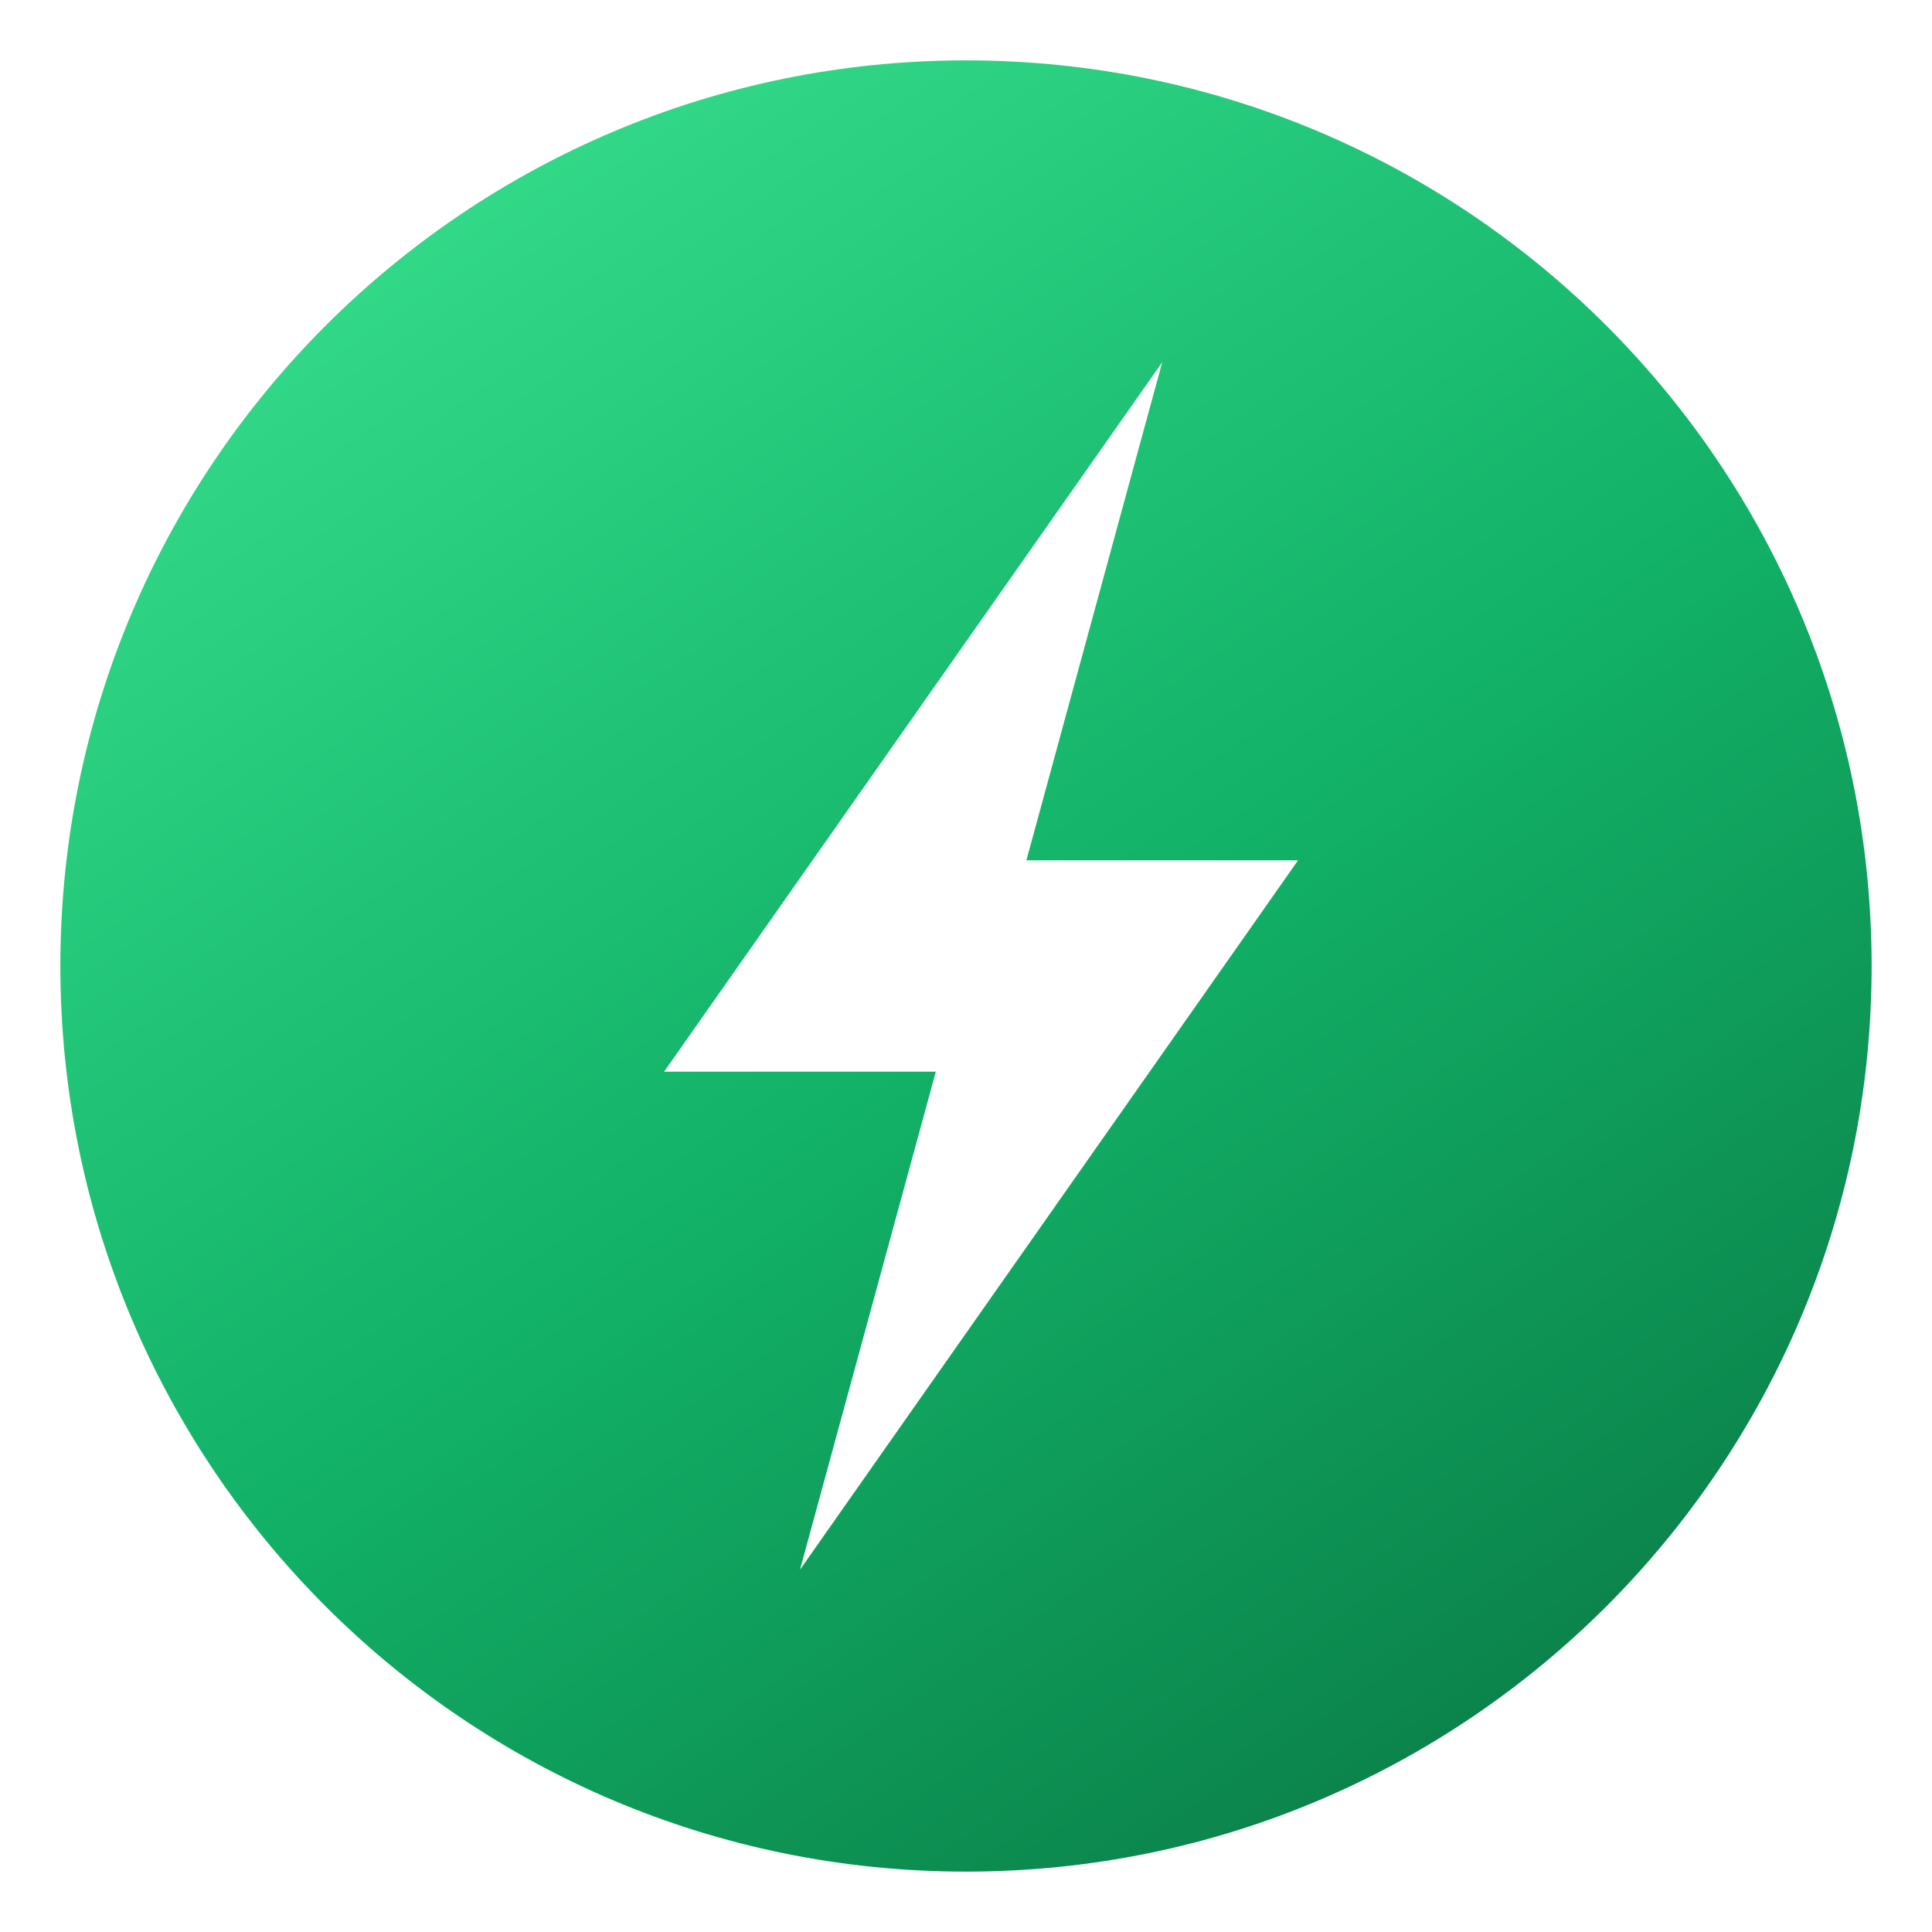
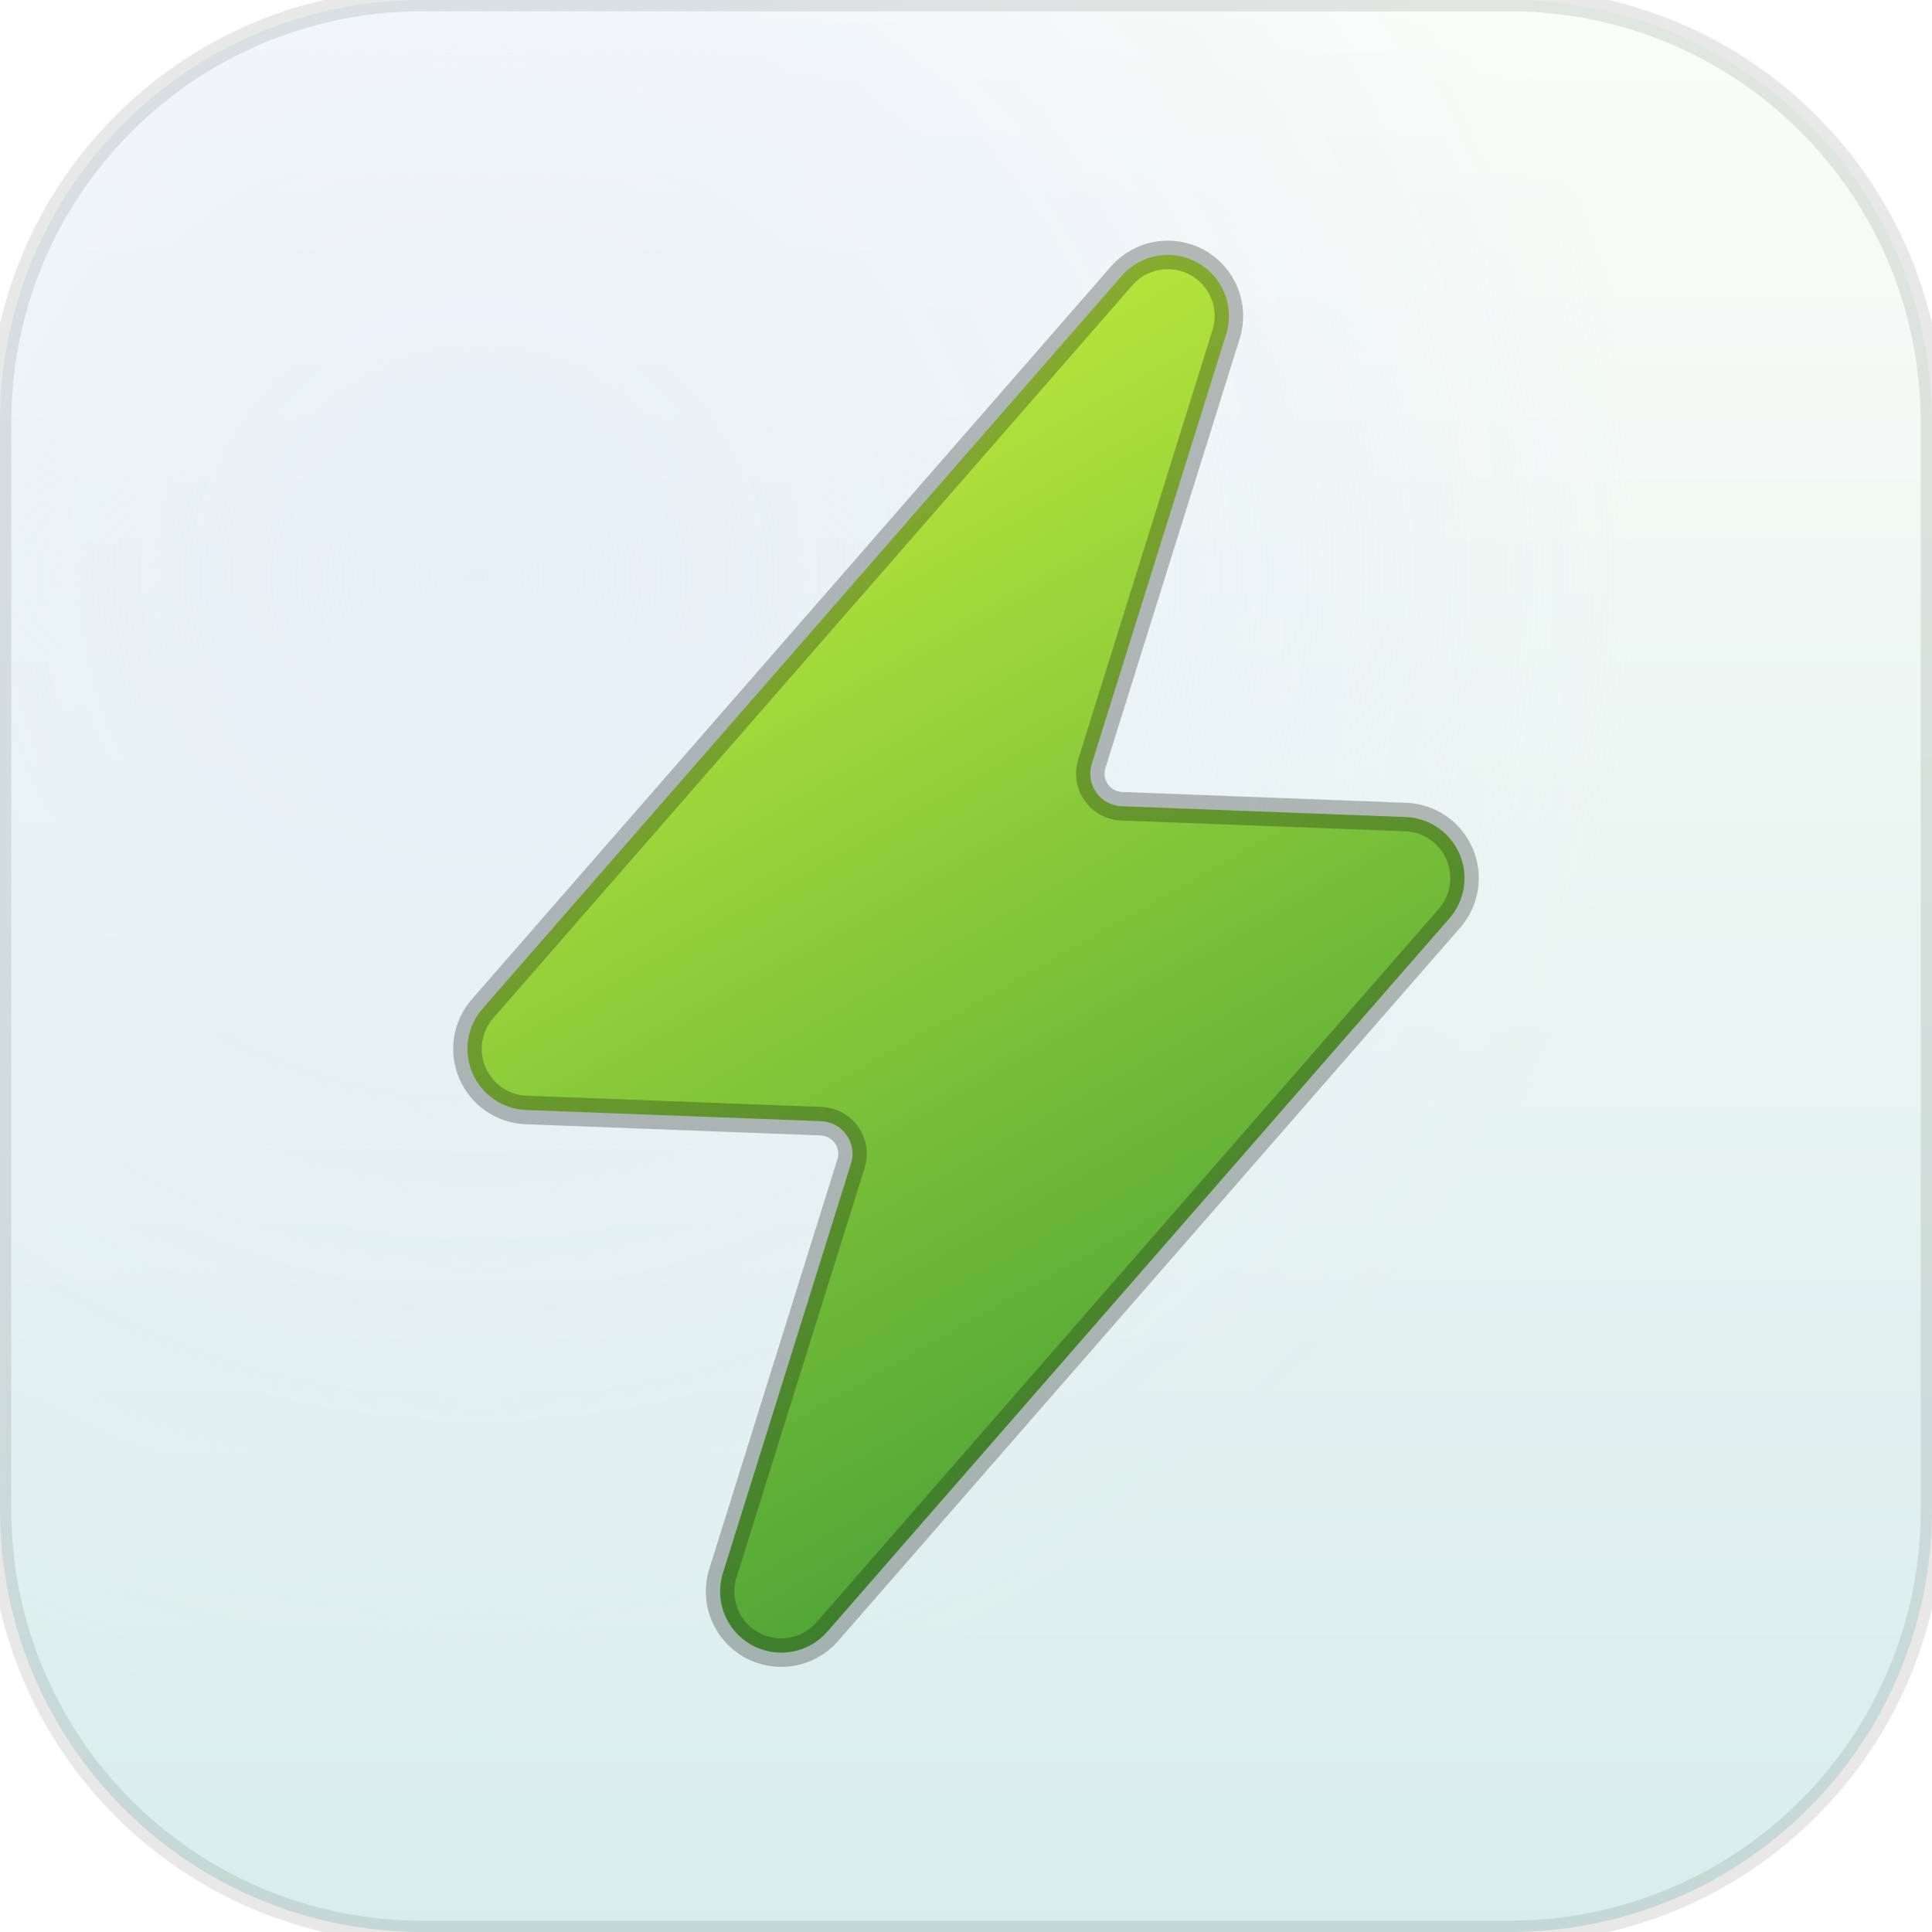
- <svg xmlns="http://www.w3.org/2000/svg" viewBox="0 0 64 64" role="img" aria-label="Volta Go">
-   <defs>
-     <linearGradient id="volta-go" x1="16%" y1="0%" x2="84%" y2="100%">
-       <stop offset="0%" stop-color="#38e08d" />
-       <stop offset="52%" stop-color="#12b268" />
-       <stop offset="100%" stop-color="#0a7a45" />
-     </linearGradient>
-   </defs>
-   <path fill="url(#volta-go)" fill-rule="evenodd" d="M32 2a30 30 0 1 0 0 60 30 30 0 0 0 0-60Zm6.5 10-16.5 23.5h9l-4.5 16.5 16.5-23.5h-9L38.5 12Z" />
+ <svg xmlns="http://www.w3.org/2000/svg" viewBox="0 0 1024 1024" role="img" aria-label="Volta Go">
+   <style>.d{display:none}@media (prefers-color-scheme: dark){.l{display:none}.d{display:inline}}</style>
+   <g class="l">
+     <clipPath id="tc">
+       <path d="M224 0h576c124 0 224 100 224 224v576c0 124-100 224-224 224H224C100 1024 0 924 0 800V224C0 100 100 0 224 0Z" />
+     </clipPath>
+     <g clip-path="url(#tc)">
+       <defs>
+         <linearGradient id="bgl" x1="0" y1="0" x2="0" y2="1">
+           <stop offset="0" stop-color="#FAFDF9" />
+           <stop offset="1" stop-color="#D8EDEB" />
+         </linearGradient>
+         <radialGradient id="bgh" cx="0.25" cy="0.3" r="0.6">
+           <stop offset="0" stop-color="#E6EEF8" stop-opacity="0.9" />
+           <stop offset="1" stop-color="#E6EEF8" stop-opacity="0" />
+         </radialGradient>
+       </defs>
+       <rect width="1024" height="1024" fill="url(#bgl)" />
+       <rect width="1024" height="1024" fill="url(#bgh)" />
+       <defs>
+         <linearGradient id="lbs" x1="0.3" y1="0" x2="0.7" y2="1">
+           <stop offset="0" stop-color="#C8F03C" />
+           <stop offset="1" stop-color="#3E9B36" />
+         </linearGradient>
+       </defs>
+       <g transform="translate(512,512) scale(1.08) translate(-512,-512)">
+         <path d="M274.73,532.97 L588.42,173.31 A30,30 0 0 1 639.66,201.99 L573.71,412.84 A16,16 0 0 0 588.37,433.60 L727.80,438.90 A30,30 0 0 1 749.27,488.59 L443.93,838.69 A30,30 0 0 1 392.69,810.01 L455.58,608.93 A16,16 0 0 0 440.92,588.16 L296.20,582.67 A30,30 0 0 1 274.73,532.97 Z" fill="url(#lbs)" stroke="#10160F" stroke-opacity="0.28" stroke-width="14" stroke-linejoin="round" />
+       </g>
+     </g>
+     <path d="M224 0h576c124 0 224 100 224 224v576c0 124-100 224-224 224H224C100 1024 0 924 0 800V224C0 100 100 0 224 0Z" fill="none" stroke="#10160F" stroke-opacity="0.10" stroke-width="12" />
+   </g>
+   <g class="d">
+     <clipPath id="tcd2">
+       <path d="M224 0h576c124 0 224 100 224 224v576c0 124-100 224-224 224H224C100 1024 0 924 0 800V224C0 100 100 0 224 0Z" />
+     </clipPath>
+     <g clip-path="url(#tcd2)">
+       <defs>
+         <linearGradient id="bgd" x1="0" y1="0" x2="0" y2="1">
+           <stop offset="0" stop-color="#1A2519" />
+           <stop offset="1" stop-color="#0C120B" />
+         </linearGradient>
+       </defs>
+       <rect width="1024" height="1024" fill="url(#bgd)" />
+       <defs>
+         <filter id="dg" x="-40%" y="-40%" width="180%" height="180%">
+           <feGaussianBlur stdDeviation="26" />
+         </filter>
+       </defs>
+       <g transform="translate(512,512) scale(1.06) translate(-512,-512)">
+         <path d="M274.73,532.97 L588.42,173.31 A30,30 0 0 1 639.66,201.99 L573.71,412.84 A16,16 0 0 0 588.37,433.60 L727.80,438.90 A30,30 0 0 1 749.27,488.59 L443.93,838.69 A30,30 0 0 1 392.69,810.01 L455.58,608.93 A16,16 0 0 0 440.92,588.16 L296.20,582.67 A30,30 0 0 1 274.73,532.97 Z" fill="#C8F03C" opacity="0.55" filter="url(#dg)" />
+         <path d="M274.73,532.97 L588.42,173.31 A30,30 0 0 1 639.66,201.99 L573.71,412.84 A16,16 0 0 0 588.37,433.60 L727.80,438.90 A30,30 0 0 1 749.27,488.59 L443.93,838.69 A30,30 0 0 1 392.69,810.01 L455.58,608.93 A16,16 0 0 0 440.92,588.16 L296.20,582.67 A30,30 0 0 1 274.73,532.97 Z" fill="#C8F03C" />
+       </g>
+     </g>
+   </g>
</svg>
